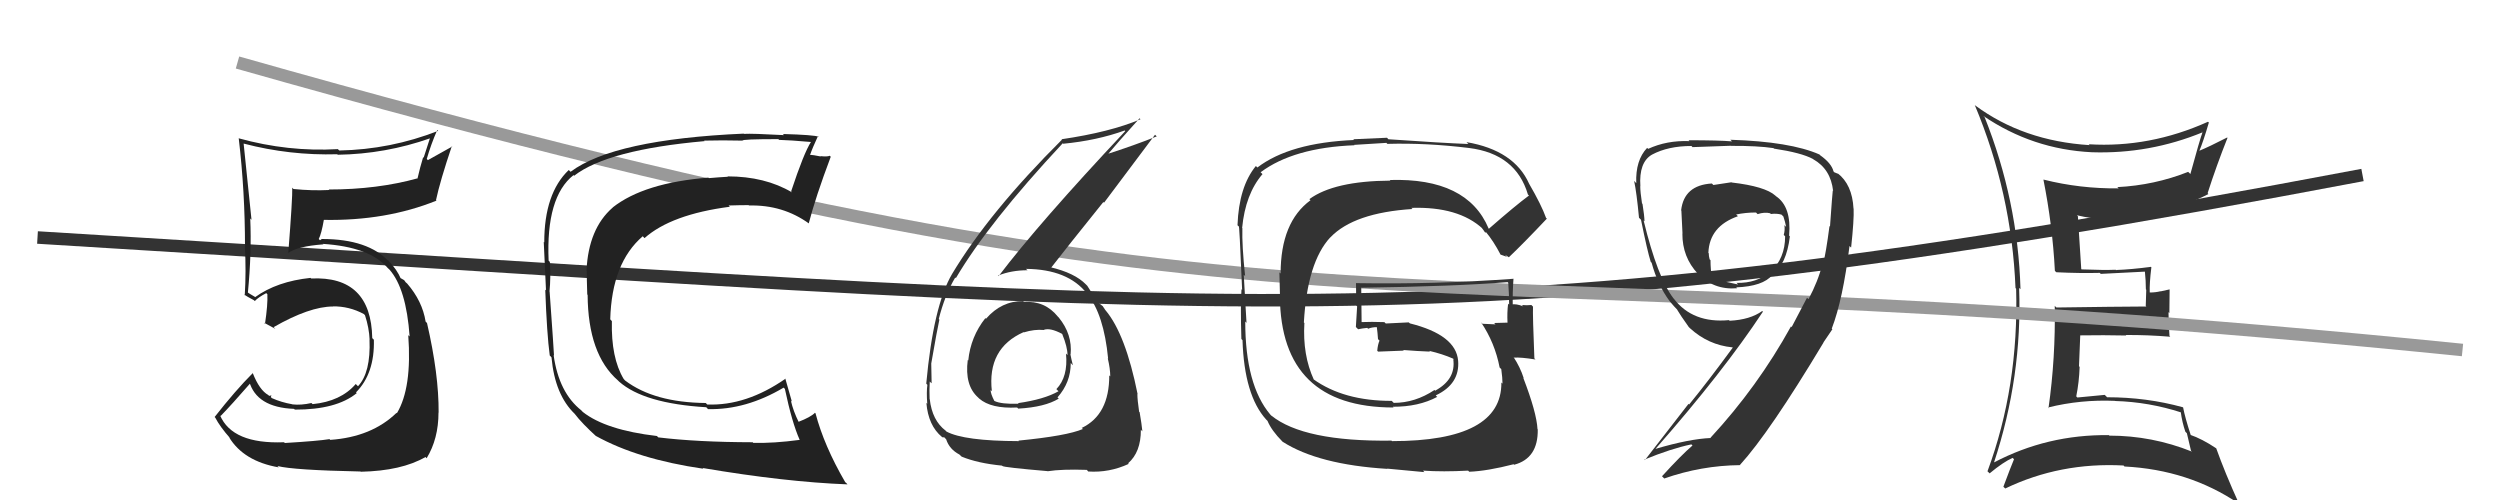
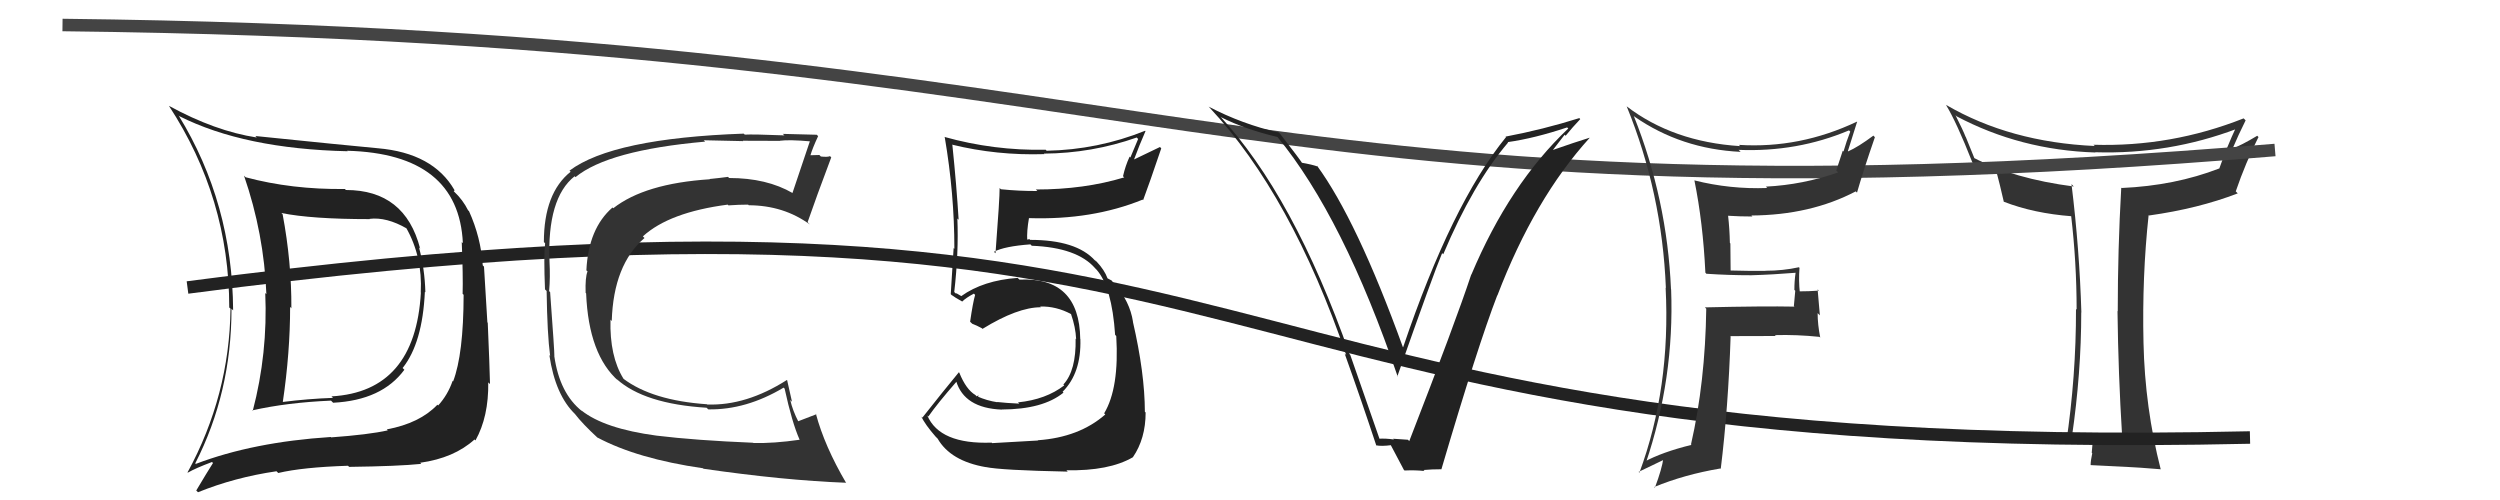
<svg xmlns="http://www.w3.org/2000/svg" width="200" height="40" viewBox="0,0,200,40">
-   <path fill="#333" d="M158.76 9.37L158.63 9.24L158.66 9.27Q162.60 11.95 167.35 12.18L167.26 12.08L167.35 12.18Q171.96 12.33 176.22 10.58L176.08 10.44L176.21 10.56Q175.99 11.14 175.23 13.92L175.11 13.80L175.05 13.75Q172.35 14.82 169.38 14.97L169.44 15.02L169.49 15.07Q166.39 15.10 163.50 14.37L163.61 14.49L163.47 14.35Q164.20 18.01 164.39 21.66L164.43 21.71L164.51 21.78Q166.38 21.87 167.98 21.83L168.05 21.90L168.07 21.91Q169.21 21.84 171.61 21.73L171.66 21.77L171.59 21.71Q171.67 22.47 171.67 23.15L171.70 23.18L171.66 24.48L171.71 24.52Q169.31 24.53 164.52 24.60L164.50 24.59L164.38 24.47Q164.45 28.65 163.88 32.65L163.96 32.73L163.84 32.60Q166.46 31.95 169.20 32.07L169.16 32.03L169.21 32.08Q171.92 32.16 174.51 33.00L174.55 33.04L174.46 32.95Q174.57 33.78 174.83 34.54L174.95 34.66L175.28 36.06L175.36 36.13Q172.17 34.85 168.75 34.85L168.66 34.77L168.71 34.81Q163.78 34.75 159.51 37.00L159.61 37.09L159.52 37.00Q161.79 30.14 161.53 23.03L161.55 23.05L161.64 23.13Q161.43 16.04 158.77 9.37ZM159.05 37.76L159.06 37.76L159.17 37.87Q160.25 36.97 161.01 36.63L161.15 36.77L161.12 36.74Q160.84 37.41 160.27 38.94L160.37 39.03L160.42 39.08Q164.81 36.97 169.88 37.24L169.89 37.25L169.96 37.32Q175.09 37.58 179.09 40.28L179.03 40.22L179.13 40.32Q177.99 37.81 177.30 35.87L177.27 35.83L177.29 35.86Q176.17 35.11 175.18 34.77L175.30 34.89L175.28 34.87Q174.80 33.40 174.65 32.60L174.71 32.67L174.63 32.58Q171.73 31.78 168.57 31.78L168.45 31.66L168.38 31.59Q167.33 31.68 166.19 31.80L166.26 31.87L166.10 31.71Q166.33 30.57 166.37 29.35L166.32 29.30L166.42 26.81L166.43 26.83Q168.31 26.80 170.10 26.84L170.10 26.84L170.07 26.80Q171.84 26.79 173.63 26.94L173.61 26.93L173.56 26.87Q173.48 25.92 173.48 24.97L173.55 25.04L173.57 23.15L172.85 23.31L172.84 23.30Q172.44 23.40 171.99 23.40L171.93 23.34L171.98 23.39Q171.95 22.68 172.11 21.38L172.02 21.30L172.07 21.35Q170.46 21.56 169.28 21.60L169.35 21.68L169.25 21.58Q168.35 21.62 166.52 21.55L166.57 21.59L166.50 21.52Q166.42 20.11 166.23 17.29L166.31 17.37L166.15 17.22Q167.35 17.51 168.34 17.51L168.30 17.47L168.33 17.49Q172.99 17.43 176.68 15.52L176.67 15.52L176.61 15.45Q177.32 13.24 178.20 11.03L178.10 10.93L178.17 11.00Q176.73 11.74 175.90 12.08L175.86 12.04L175.93 12.11Q176.25 11.37 176.71 9.80L176.66 9.76L176.64 9.74Q171.97 11.84 167.10 11.54L167.11 11.55L167.17 11.61Q161.86 11.28 158.01 8.43L158.10 8.52L157.98 8.40Q160.93 15.42 161.24 23.04L161.21 23.02L161.29 23.09Q161.51 30.93 159.00 37.70Z" />
-   <path d="M3 19 C102 25,115 28,189 14" stroke="#333" fill="none" />
-   <path d="M19 5 C107 30,108 19,197 28" stroke="#999" fill="none" />
-   <path fill="#222" d="M52.68 35.01L52.66 34.99L52.55 34.88Q48.46 34.40 46.63 32.96L46.53 32.86L46.52 32.84Q44.71 31.42 44.29 28.41L44.39 28.51L44.32 28.44Q44.31 28.09 43.97 23.33L43.87 23.23L43.96 23.32Q44.07 22.21 43.99 20.96L44.03 21.00L43.89 20.85Q43.67 15.76 45.88 14.01L46.03 14.16L45.93 14.06Q48.61 11.98 56.37 11.29L56.50 11.42L56.33 11.25Q57.78 11.21 59.41 11.25L59.30 11.14L59.41 11.25Q59.30 11.13 62.27 11.13L62.35 11.22L62.32 11.19Q63.18 11.21 64.89 11.36L64.86 11.33L64.88 11.35Q64.31 12.23 63.29 15.31L63.37 15.40L63.36 15.39Q61.20 14.11 58.20 14.11L58.19 14.10L58.23 14.14Q57.51 14.18 56.71 14.25L56.67 14.21L56.67 14.21Q51.52 14.62 49.01 16.60L49.05 16.65L49.01 16.61Q47.08 18.29 46.92 21.64L46.89 21.61L46.94 21.65Q46.94 22.30 46.98 23.56L46.91 23.49L47.01 23.59Q47.04 28.35 49.44 30.44L49.34 30.34L49.53 30.53Q51.51 32.28 56.50 32.58L56.56 32.64L56.64 32.73Q59.68 32.80 62.69 31.01L62.64 30.96L62.79 31.11Q63.36 33.81 63.97 35.18L63.96 35.17L63.98 35.19Q61.90 35.47 60.26 35.43L60.18 35.35L60.20 35.38Q55.78 35.37 52.66 34.99ZM67.68 38.62L67.68 38.63L67.61 38.56Q65.92 35.65 65.24 33.06L65.17 33.00L65.20 33.02Q64.86 33.37 63.87 33.75L63.86 33.75L63.91 33.79Q63.46 32.89 63.27 32.05L63.35 32.13L62.82 30.27L62.85 30.29Q59.70 32.48 56.58 32.36L56.48 32.26L56.46 32.24Q52.34 32.20 50.02 30.45L49.97 30.40L49.89 30.31Q48.88 28.62 48.95 25.69L48.86 25.59L48.82 25.55Q48.94 21.03 51.42 18.90L51.44 18.92L51.56 19.05Q53.70 17.15 58.39 16.54L58.30 16.45L58.29 16.44Q59.17 16.41 59.89 16.41L59.92 16.44L59.92 16.44Q62.63 16.37 64.73 17.89L64.62 17.79L64.70 17.87Q65.24 15.78 66.46 12.54L66.51 12.59L66.38 12.46Q66.19 12.55 65.64 12.49L65.56 12.41L65.67 12.52Q65.05 12.39 64.78 12.39L64.78 12.39L64.80 12.41Q64.98 11.87 65.44 10.88L65.32 10.76L65.50 10.94Q65.12 10.79 62.63 10.72L62.72 10.81L62.72 10.81Q60.17 10.67 59.52 10.71L59.59 10.78L59.50 10.69Q49.11 11.15 45.65 13.74L45.61 13.71L45.50 13.60Q43.54 15.47 43.54 19.39L43.49 19.35L43.50 19.36Q43.56 20.53 43.68 23.23L43.72 23.27L43.62 23.17Q43.75 26.73 43.98 28.44L44.08 28.54L44.12 28.59Q44.39 31.59 45.99 33.12L46.00 33.13L45.97 33.10Q46.55 33.87 47.81 35.01L47.76 34.96L47.66 34.87Q51.02 36.74 56.27 37.50L56.27 37.50L56.21 37.44Q62.81 38.56 67.80 38.75Z" />
-   <path fill="#333" d="M81.86 24.10L81.96 24.20L81.85 24.09Q80.12 24.07 78.88 25.50L78.84 25.46L78.83 25.45Q77.65 26.94 77.46 28.84L77.33 28.71L77.42 28.80Q77.16 30.83 78.25 31.80L78.22 31.77L78.33 31.88Q79.28 32.71 81.37 32.60L81.43 32.66L81.46 32.69Q83.59 32.57 84.70 31.89L84.68 31.87L84.60 31.79Q85.66 30.60 85.66 29.04L85.78 29.17L85.83 29.22Q85.70 28.71 85.63 28.33L85.68 28.38L85.65 28.35Q85.80 26.75 84.70 25.40L84.62 25.32L84.63 25.33Q83.59 24.04 81.92 24.16ZM81.49 35.26L81.47 35.24L81.51 35.29Q77.12 35.28 75.71 34.52L75.68 34.48L75.66 34.46Q74.57 33.64 74.38 31.93L74.38 31.93L74.37 31.92Q74.34 31.24 74.38 30.52L74.49 30.63L74.53 30.66Q74.50 29.54 74.50 29.08L74.61 29.18L74.50 29.08Q74.99 26.26 75.15 25.57L75.11 25.53L75.10 25.53Q75.58 23.61 76.42 22.20L76.44 22.22L76.47 22.25Q79.08 17.82 85.02 11.46L85.13 11.57L85.06 11.50Q87.76 11.24 89.97 10.44L89.91 10.37L90.02 10.49Q83.09 17.87 79.89 22.09L79.81 22.02L79.84 22.05Q80.90 21.62 82.20 21.62L82.25 21.67L82.08 21.51Q85.43 21.54 86.95 23.48L87.04 23.57L86.98 23.52Q88.31 25.15 88.65 28.69L88.67 28.71L88.62 28.66Q88.82 29.50 88.82 30.11L88.71 30.00L88.74 30.03Q88.75 33.17 86.55 34.23L86.52 34.21L86.63 34.32Q85.36 34.87 81.47 35.25ZM83.72 37.61L83.74 37.63L83.81 37.70Q84.96 37.52 86.94 37.59L87.00 37.65L87.06 37.72Q88.74 37.83 90.30 37.11L90.18 36.99L90.25 37.06Q91.27 36.18 91.27 34.39L91.28 34.39L91.39 34.51Q91.34 33.96 91.17 32.97L91.17 32.97L91.13 32.94Q90.99 31.98 90.99 31.52L91.04 31.57L91.01 31.54Q90.05 26.74 88.45 24.83L88.49 24.87L88.43 24.81Q88.36 24.70 88.21 24.48L88.28 24.54L87.89 24.23L87.85 24.23L87.86 24.24Q87.59 23.81 86.98 22.86L86.95 22.83L86.88 22.76Q85.98 21.83 84.00 21.37L83.96 21.33L84.07 21.44Q85.30 19.85 88.27 16.16L88.32 16.22L92.40 10.78L92.54 10.91Q90.80 11.61 88.41 12.38L88.40 12.37L88.51 12.48Q89.38 11.44 91.17 9.46L91.21 9.51L91.24 9.54Q88.81 10.57 84.92 11.14L84.89 11.11L84.96 11.17Q79.14 16.96 76.17 21.91L76.22 21.97L76.17 21.91Q74.67 24.45 74.10 30.69L74.23 30.83L74.19 30.78Q74.11 31.35 74.18 32.30L74.21 32.33L74.11 32.23Q74.26 34.05 75.36 34.96L75.26 34.86L75.38 34.98Q75.61 34.98 75.57 35.02L75.72 35.17L75.69 35.14Q75.95 35.94 76.75 36.36L76.93 36.53L76.93 36.53Q78.22 37.06 80.16 37.25L80.19 37.28L80.19 37.28Q80.30 37.39 83.80 37.69ZM83.48 26.37L83.54 26.43L83.50 26.39Q84.00 26.20 84.95 26.70L85.01 26.75L84.98 26.73Q85.40 27.76 85.40 28.41L85.28 28.28L85.28 28.29Q85.46 30.14 84.51 31.13L84.66 31.28L84.68 31.30Q83.54 31.95 81.44 32.25L81.40 32.21L81.49 32.30Q80.09 32.34 79.56 32.08L79.39 31.91L79.54 32.06Q79.25 31.50 79.25 31.20L79.30 31.25L79.35 31.30Q78.96 27.87 81.89 26.57L81.89 26.57L81.91 26.59Q82.75 26.33 83.51 26.40Z" />
-   <path fill="#222" d="M22.70 35.35L22.77 35.42L22.72 35.38Q18.59 35.54 17.60 33.22L17.59 33.21L17.65 33.28Q18.50 32.41 20.06 30.62L20.00 30.56L19.93 30.49Q20.51 32.59 23.52 32.71L23.59 32.77L23.59 32.77Q26.91 32.78 28.54 31.45L28.59 31.50L28.48 31.39Q29.98 29.88 29.91 27.18L29.85 27.12L29.78 27.05Q29.69 22.05 24.89 22.28L24.85 22.24L24.85 22.23Q22.16 22.51 20.41 23.77L20.38 23.74L19.99 23.51L19.78 23.37L19.83 23.42Q20.14 20.23 20.02 17.49L19.96 17.42L20.12 17.58Q19.84 14.79 19.49 11.48L19.55 11.53L19.51 11.49Q23.18 12.45 26.98 12.34L27.05 12.41L27.02 12.38Q30.84 12.32 34.42 11.06L34.40 11.04L33.89 12.62L33.85 12.58Q33.60 13.40 33.41 14.24L33.36 14.18L33.43 14.26Q30.19 15.16 26.30 15.16L26.41 15.26L26.34 15.20Q24.96 15.27 23.48 15.12L23.41 15.05L23.38 15.01Q23.41 15.81 23.06 20.26L22.92 20.12L23.05 20.24Q23.80 19.70 25.85 19.55L25.98 19.67L25.82 19.51Q29.56 19.75 31.01 21.43L31.05 21.47L31.15 21.56Q32.50 23.08 32.77 26.92L32.70 26.85L32.66 26.81Q32.97 31.04 31.75 33.06L31.72 33.02L31.72 33.03Q29.73 34.96 26.42 35.19L26.33 35.10L26.36 35.13Q25.45 35.28 22.78 35.44ZM28.78 37.67L28.74 37.63L28.86 37.74Q32.13 37.67 34.04 36.56L34.14 36.67L34.13 36.66Q35.08 35.10 35.08 33.00L35.00 32.92L35.09 33.01Q35.11 29.95 34.16 25.84L34.07 25.75L34.05 25.73Q33.79 24.09 32.57 22.68L32.47 22.59L32.53 22.68L32.33 22.41L31.98 22.21L32.07 22.30Q31.76 21.57 31.11 20.89L31.05 20.82L31.01 20.82L31.13 20.94Q29.46 19.12 25.77 19.12L25.76 19.11L25.60 19.22L25.50 19.12Q25.72 18.69 25.91 17.58L25.76 17.43L25.91 17.59Q30.88 17.68 34.92 16.05L34.88 16.01L34.88 16.01Q35.20 14.50 36.15 11.68L36.18 11.72L34.23 12.81L34.14 12.72Q34.48 11.54 34.98 10.40L34.93 10.35L35.05 10.47Q31.25 11.96 27.14 12.04L27.16 12.06L27.03 11.93Q23.04 12.16 19.08 11.06L18.92 10.90L19.10 11.08Q19.60 15.32 19.60 19.73L19.65 19.78L19.59 19.72Q19.70 21.73 19.58 23.63L19.54 23.59L19.52 23.56Q19.75 23.72 20.32 24.02L20.36 24.06L20.38 24.09Q20.65 23.79 21.30 23.45L21.38 23.53L21.39 23.53Q21.43 24.37 21.20 25.90L21.14 25.84L21.13 25.82Q21.62 26.08 22.03 26.31L22.03 26.31L21.89 26.17Q24.77 24.52 26.64 24.52L26.57 24.45L26.62 24.51Q27.94 24.49 29.12 25.13L29.16 25.18L29.20 25.22Q29.53 26.23 29.57 27.19L29.53 27.15L29.56 27.17Q29.67 29.80 28.64 30.90L28.46 30.72L28.46 30.72Q27.26 32.11 25.01 32.33L24.93 32.26L24.92 32.24Q24.08 32.43 23.39 32.35L23.39 32.35L23.38 32.34Q22.51 32.19 21.75 31.85L21.66 31.76L21.72 31.63L21.53 31.67L21.46 31.60Q20.76 31.21 20.23 29.87L20.16 29.81L20.21 29.86Q18.84 31.23 17.17 33.36L17.30 33.50L17.22 33.41Q17.59 34.13 18.43 35.08L18.31 34.96L18.32 34.97Q19.49 36.90 22.30 37.39L22.23 37.32L22.19 37.28Q23.47 37.61 28.84 37.72Z" />
-   <path fill="#333" d="M138.54 14.60L138.52 14.58L137.07 14.80L136.95 14.68Q134.72 14.81 134.49 16.83L134.55 16.89L134.51 16.85Q134.56 17.70 134.60 18.69L134.42 18.51L134.59 18.68Q134.58 20.57 135.83 21.90L135.80 21.87L135.76 21.83Q137.07 23.22 138.97 23.06L138.93 23.02L138.89 22.99Q141.03 22.91 141.79 22.00L141.68 21.89L141.79 22.00Q142.92 21.15 143.19 18.91L143.19 18.91L143.13 18.85Q143.33 16.53 142.07 15.69L142.11 15.73L142.03 15.65Q141.21 14.91 138.54 14.60ZM144.53 23.79L144.56 23.82L143.33 26.17L143.28 26.11Q140.61 30.95 136.84 35.02L136.77 34.95L136.87 35.04Q135.15 35.11 132.44 35.91L132.56 36.03L132.44 35.91Q137.87 29.73 141.03 24.94L141.02 24.92L140.98 24.88Q140.01 25.58 138.37 25.66L138.41 25.70L138.32 25.61Q135.43 25.88 133.91 23.90L133.80 23.79L133.88 23.87Q132.60 22.21 131.49 17.64L131.58 17.72L131.56 17.71Q131.55 17.25 131.40 16.31L131.38 16.29L131.36 16.27Q131.22 15.35 131.22 14.89L131.28 14.96L131.23 14.90Q131.10 12.98 132.16 12.37L132.18 12.39L132.16 12.37Q133.45 11.68 135.31 11.68L135.33 11.69L135.40 11.77Q138.49 11.66 138.49 11.66L138.53 11.70L138.51 11.67Q140.62 11.66 141.88 11.85L141.99 11.96L141.92 11.89Q144.12 12.22 145.04 12.72L145.03 12.72L145.06 12.74Q146.46 13.53 146.65 15.28L146.55 15.19L146.62 15.26Q146.59 15.45 146.40 18.12L146.46 18.18L146.36 18.08Q146.07 20.30 145.84 21.14L145.81 21.11L145.80 21.10Q145.44 22.52 144.68 23.93ZM146.55 26.30L146.54 26.29L146.54 26.29Q147.43 23.98 147.96 19.68L148.07 19.79L148.09 19.80Q148.33 17.57 148.29 16.69L148.26 16.67L148.28 16.68Q148.18 14.76 147.00 13.85L147.06 13.91L146.74 13.78L146.68 13.71Q146.52 13.06 145.60 12.41L145.63 12.44L145.56 12.36Q143.23 11.33 138.43 11.18L138.40 11.15L138.56 11.31Q137.52 11.22 135.09 11.22L135.09 11.23L135.15 11.29Q133.34 11.22 131.85 11.91L131.93 11.98L131.77 11.83Q130.83 12.82 130.90 14.65L130.84 14.59L130.73 14.47Q130.93 15.41 131.12 17.42L131.25 17.55L131.28 17.58Q131.79 20.11 132.06 20.95L132.02 20.91L132.13 21.02Q132.61 22.80 133.57 24.09L133.62 24.15L133.54 24.06Q133.91 24.51 134.29 24.89L134.28 24.88L134.16 24.76Q134.43 25.22 135.08 26.13L135.09 26.15L135.19 26.25Q136.66 27.60 138.60 27.79L138.51 27.71L138.62 27.81Q136.69 30.45 135.13 32.36L135.08 32.31L131.59 36.81L131.55 36.77Q133.68 35.89 135.31 35.55L135.38 35.62L135.40 35.64Q134.52 36.39 132.96 38.10L132.96 38.10L133.14 38.28Q136.10 37.24 139.22 37.21L139.35 37.34L139.20 37.19Q141.55 34.62 145.89 27.39L145.90 27.41L145.86 27.43L145.85 27.43Q146.25 26.84 146.59 26.34ZM140.42 16.94L140.43 16.95L140.61 17.13Q141.16 16.95 141.61 17.06L141.60 17.05L141.67 17.12Q142.14 17.06 142.52 17.17L142.61 17.26L142.67 17.32Q142.81 17.73 142.89 18.15L142.84 18.10L142.75 18.01Q142.81 18.41 142.70 18.79L142.85 18.95L142.81 18.91Q142.81 20.66 141.63 21.77L141.48 21.61L141.61 21.74Q140.55 22.67 138.92 22.63L139.05 22.76L139.05 22.76Q138.50 22.63 136.98 22.32L136.98 22.33L136.96 22.30Q136.84 21.54 136.84 20.81L136.77 20.75L136.77 20.74Q136.70 20.49 136.70 20.26L136.62 20.18L136.67 20.23Q136.75 18.10 139.03 17.30L138.98 17.24L138.89 17.16Q139.65 17.00 140.48 17.00Z" />
-   <path fill="#333" d="M119.14 18.33L119.06 18.25L119.09 18.28Q117.38 14.21 111.18 14.40L111.28 14.50L111.22 14.45Q106.73 14.48 104.75 15.93L104.79 15.97L104.84 16.02Q102.45 17.77 102.45 21.88L102.35 21.79L102.40 23.70L102.39 23.70Q102.46 32.60 111.49 32.60L111.42 32.53L111.42 32.54Q113.49 32.55 114.98 31.75L114.92 31.70L114.86 31.63Q116.80 30.72 116.65 28.85L116.64 28.85L116.65 28.86Q116.48 26.79 112.79 25.87L112.70 25.79L110.86 25.88L110.75 25.77Q109.76 25.73 108.80 25.77L108.91 25.87L108.93 25.89Q108.93 24.95 108.90 23.04L108.93 23.08L108.87 23.02Q116.42 22.91 120.61 22.57L120.74 22.71L120.66 22.62Q120.73 23.57 120.73 24.37L120.69 24.33L120.65 24.29Q120.56 25.00 120.60 25.80L120.74 25.95L120.61 25.81Q119.53 25.84 119.53 25.84L119.66 25.97L119.65 25.95Q118.22 25.89 118.60 25.89L118.60 25.90L118.48 25.78Q119.59 27.42 119.97 29.40L120.05 29.48L120.10 29.52Q120.20 30.24 120.20 30.69L120.19 30.68L120.11 30.60Q120.16 35.29 111.36 35.29L111.38 35.31L111.32 35.25Q104.29 35.34 101.70 33.24L101.75 33.30L101.62 33.16Q99.62 30.79 99.62 25.72L99.73 25.84L99.72 25.82Q99.65 24.68 99.50 21.98L99.57 22.05L99.61 22.09Q99.35 19.63 99.39 18.25L99.41 18.27L99.37 18.24Q99.63 15.52 101.00 13.93L100.81 13.74L100.85 13.78Q103.49 11.81 108.36 11.62L108.33 11.59L110.91 11.43L110.99 11.51Q114.10 11.42 117.53 11.84L117.60 11.91L117.53 11.84Q121.27 12.31 122.23 15.55L122.22 15.55L122.32 15.64Q121.20 16.47 119.11 18.30ZM120.40 20.38L120.69 20.57L120.71 20.58Q121.88 19.47 123.75 17.49L123.67 17.42L123.68 17.42Q123.32 16.41 122.33 14.70L122.43 14.80L122.33 14.70Q121.13 12.02 117.32 11.37L117.45 11.50L117.47 11.52Q115.38 11.44 111.07 11.14L110.96 11.02L108.26 11.14L108.32 11.20Q103.18 11.42 100.59 13.40L100.49 13.30L100.47 13.28Q99.11 14.94 99.00 18.02L99.12 18.14L99.10 18.12Q99.14 17.71 99.37 23.19L99.39 23.20L99.32 23.14Q99.23 24.38 99.31 27.12L99.29 27.10L99.40 27.21Q99.54 31.62 101.29 33.56L101.37 33.64L101.40 33.67Q101.72 34.44 102.59 35.32L102.52 35.25L102.61 35.34Q105.47 37.17 110.99 37.51L110.97 37.49L113.95 37.77L113.84 37.65Q115.43 37.76 117.45 37.65L117.43 37.63L117.54 37.74Q119.00 37.68 121.09 37.14L121.01 37.06L121.13 37.18Q123.06 36.67 123.02 34.35L122.90 34.23L123.00 34.33Q122.93 33.00 121.86 30.22L121.79 30.15L121.90 30.26Q121.61 29.36 121.08 28.56L121.04 28.52L121.13 28.61Q121.66 28.57 122.84 28.76L122.85 28.77L122.75 28.67Q122.61 25.22 122.64 24.53L122.51 24.40L122.51 24.40Q122.17 24.44 121.75 24.40L121.69 24.34L121.86 24.51Q121.29 24.28 120.91 24.36L121.02 24.47L121.02 24.47Q121.00 23.35 121.08 22.28L121.05 22.26L121.10 22.30Q114.78 22.76 108.50 22.65L108.43 22.58L108.48 22.63Q108.50 23.52 108.50 24.43L108.57 24.51L108.47 26.16L108.65 26.34Q108.97 26.27 109.38 26.23L109.39 26.24L109.45 26.30Q109.74 26.17 110.20 26.17L110.20 26.17L110.14 26.12Q110.21 26.64 110.24 27.13L110.36 27.25L110.36 27.25Q110.22 27.57 110.18 28.06L110.32 28.20L110.25 28.13Q111.27 28.09 112.30 28.05L112.35 28.09L112.25 28.00Q113.38 28.09 114.40 28.13L114.34 28.07L114.34 28.07Q115.38 28.31 116.25 28.69L116.31 28.75L116.28 28.75L116.26 28.73Q116.49 30.34 114.82 31.25L114.84 31.28L114.76 31.20Q113.21 32.23 111.50 32.23L111.50 32.23L111.34 32.07Q107.50 32.08 105.06 30.33L105.13 30.39L105.11 30.38Q104.20 28.40 104.35 25.85L104.37 25.86L104.31 25.80Q104.58 20.97 106.43 18.98L106.47 19.02L106.44 18.98Q108.32 17.02 113.00 16.72L112.92 16.64L112.91 16.63Q116.68 16.51 118.62 18.30L118.65 18.33L118.51 18.19Q118.68 18.40 118.80 18.59L118.83 18.63L118.87 18.55L118.84 18.52Q119.48 19.28 120.05 20.38L120.05 20.37L120.56 20.55Z" />
+   <path fill="#333" d="M169.67 34.79L169.68 34.79L169.78 34.90Q167.76 34.77 165.74 34.96L165.78 35.00L165.75 34.97Q166.50 29.82 166.50 24.99L166.43 24.92L166.51 25.00Q166.36 19.94 165.72 14.73L165.78 14.79L165.90 14.92Q161.11 14.30 157.91 12.63L157.96 12.68L157.26 10.95L157.25 10.95Q157.05 10.43 156.44 9.22L156.50 9.27L156.52 9.30Q161.63 12.01 167.64 12.20L167.60 12.16L167.63 12.18Q173.51 12.36 178.96 10.30L178.93 10.28L178.87 10.22Q178.19 11.66 177.54 13.49L177.51 13.46L177.53 13.48Q173.99 14.85 169.73 15.04L169.64 14.96L169.70 15.02Q169.42 19.95 169.42 24.90L169.41 24.89L169.40 24.89Q169.46 29.90 169.77 34.88ZM179.48 9.45L179.60 9.58L179.49 9.47Q173.69 11.77 167.48 11.58L167.43 11.53L167.58 11.68Q160.80 11.37 155.70 8.40L155.85 8.56L155.67 8.38Q156.51 9.74 157.80 13.02L157.89 13.10L157.80 13.02Q158.40 13.28 159.66 13.85L159.66 13.85L159.77 13.95Q159.95 14.60 160.30 16.12L160.26 16.08L160.31 16.14Q162.70 17.07 165.74 17.30L165.75 17.31L165.69 17.25Q166.13 21.00 166.13 24.77L166.01 24.65L166.08 24.72Q166.09 30.10 165.29 35.47L165.18 35.35L165.32 35.50Q167.01 35.40 167.54 35.40L167.45 35.30L167.42 35.27Q167.40 35.56 167.34 36.22L167.42 36.31L167.38 36.26Q167.25 36.86 167.25 37.20L167.24 37.19L167.27 37.21Q168.59 37.28 170.11 37.35L170.09 37.33L170.11 37.35Q171.02 37.39 172.84 37.54L172.80 37.50L172.86 37.56Q171.59 32.59 171.48 27.42L171.49 27.43L171.48 27.42Q171.36 22.12 171.89 17.21L171.74 17.06L171.92 17.24Q175.86 16.69 179.02 15.47L179.02 15.47L178.86 15.31Q179.65 13.01 180.68 10.96L180.72 11.01L180.58 10.86Q179.32 11.62 178.52 11.92L178.46 11.86L178.57 11.97Q179.08 10.77 179.65 9.63Z" />
+   <path fill="#222" d="M79.30 35.39L79.36 35.44L79.33 35.41Q75.17 35.56 74.18 33.23L74.14 33.19L74.27 33.32Q74.97 32.31 76.53 30.52L76.65 30.64L76.49 30.48Q77.14 32.65 80.15 32.77L80.06 32.68L80.14 32.76Q83.44 32.75 85.08 31.41L85.00 31.33L85.01 31.34Q86.51 29.84 86.43 27.13L86.45 27.15L86.42 27.12Q86.35 22.14 81.56 22.37L81.44 22.26L81.42 22.23Q78.65 22.43 76.90 23.69L76.89 23.68L76.53 23.47L76.45 23.47L76.34 23.36Q76.70 20.22 76.59 17.48L76.55 17.44L76.69 17.58Q76.53 14.91 76.19 11.60L76.14 11.55L76.16 11.57Q79.74 12.45 83.55 12.33L83.68 12.46L83.51 12.29Q87.36 12.26 90.94 11.00L91.05 11.12L90.43 12.60L90.37 12.53Q90.03 13.26 89.84 14.10L89.95 14.20L89.94 14.19Q86.75 15.16 82.87 15.16L83.01 15.30L82.99 15.28Q81.56 15.29 80.07 15.14L79.99 15.06L79.97 15.04Q79.98 15.81 79.64 20.26L79.59 20.22L79.52 20.14Q80.37 19.70 82.42 19.55L82.38 19.50L82.54 19.66Q86.18 19.80 87.62 21.47L87.63 21.48L87.72 21.57Q88.95 22.95 89.21 26.79L89.25 26.83L89.30 26.88Q89.55 31.05 88.33 33.07L88.39 33.12L88.42 33.16Q86.33 34.99 83.02 35.22L83.06 35.25L83.05 35.24Q82.03 35.30 79.37 35.45ZM85.45 37.76L85.37 37.68L85.31 37.62Q88.72 37.69 90.63 36.58L90.67 36.63L90.63 36.58Q91.65 35.09 91.65 33.00L91.62 32.97L91.59 32.94Q91.58 29.84 90.63 25.73L90.68 25.78L90.64 25.74Q90.39 24.12 89.17 22.72L89.03 22.57L89.21 22.79L88.93 22.44L88.61 22.27L88.60 22.26Q88.36 21.60 87.72 20.92L87.57 20.78L87.72 20.96L87.59 20.83Q86.10 19.19 82.41 19.19L82.35 19.13L82.13 19.18L82.18 19.23Q82.13 18.53 82.32 17.43L82.46 17.56L82.35 17.45Q87.38 17.61 91.41 15.97L91.43 15.99L91.45 16.01Q91.95 14.68 92.90 11.87L92.80 11.76L90.74 12.75L90.73 12.74Q91.14 11.63 91.64 10.49L91.56 10.41L91.61 10.46Q87.84 11.98 83.73 12.06L83.65 11.97L83.65 11.98Q79.50 12.06 75.54 10.95L75.66 11.06L75.58 10.98Q76.35 15.49 76.35 19.90L76.25 19.81L76.29 19.85Q76.17 21.63 76.06 23.53L76.24 23.71L76.09 23.57Q76.42 23.82 76.99 24.13L76.96 24.09L76.98 24.12Q77.27 23.83 77.91 23.49L77.94 23.52L78.01 23.59Q77.83 24.21 77.61 25.73L77.62 25.75L77.78 25.90Q78.13 26.03 78.55 26.26L78.55 26.26L78.60 26.31Q81.41 24.58 83.27 24.58L83.15 24.46L83.21 24.52Q84.51 24.49 85.69 25.13L85.78 25.23L85.68 25.12Q86.05 26.18 86.09 27.13L86.06 27.10L86.05 27.09Q86.10 29.65 85.07 30.76L85.13 30.82L85.14 30.83Q83.68 31.96 81.44 32.19L81.49 32.24L81.54 32.29Q80.46 32.24 79.77 32.16L79.78 32.17L79.79 32.18Q78.94 32.05 78.18 31.71L78.24 31.77L78.28 31.62L78.14 31.71L78.03 31.60Q77.29 31.16 76.75 29.83L76.81 29.89L76.71 29.78Q75.47 31.28 73.79 33.41L73.72 33.34L73.70 33.32Q74.02 33.98 74.85 34.93L74.84 34.92L75.01 35.09Q76.04 36.88 78.86 37.37L78.76 37.28L78.84 37.36Q80.05 37.62 85.42 37.73Z" />
+   <path fill="#222" d="M27.64 15.17L27.68 15.21L27.59 15.12Q23.34 15.17 19.65 14.18L19.49 14.02L19.52 14.05Q21.12 18.69 21.31 23.53L21.22 23.44L21.22 23.44Q21.43 28.26 20.22 32.87L20.21 32.87L20.18 32.83Q22.97 32.20 26.48 32.05L26.55 32.12L26.65 32.22Q30.56 32.02 32.35 29.58L32.31 29.54L32.21 29.44Q33.80 27.45 33.99 23.34L33.99 23.35L34.03 23.38Q33.98 21.51 33.52 19.79L33.66 19.94L33.61 19.88Q32.40 15.20 27.68 15.20ZM15.76 37.21L15.65 37.10L15.62 37.07Q18.52 31.40 18.52 24.70L18.56 24.74L18.65 24.83Q18.60 16.25 14.29 9.24L14.35 9.30L14.34 9.29Q19.54 11.91 27.81 12.10L27.80 12.09L27.77 12.06Q36.69 12.30 37.03 19.45L36.91 19.34L36.94 19.37Q37.05 22.06 37.01 23.51L37.02 23.52L37.09 23.58Q37.08 28.34 36.25 30.51L36.23 30.49L36.21 30.47Q35.82 31.60 35.05 32.44L34.99 32.37L34.99 32.38Q33.58 33.86 30.95 34.35L31.01 34.42L31.02 34.43Q29.50 34.77 26.49 34.99L26.38 34.88L26.46 34.96Q20.27 35.36 15.67 37.11ZM33.56 36.96L33.62 37.02L33.62 37.02Q36.33 36.64 37.96 35.16L38.01 35.21L38.04 35.23Q39.10 33.33 39.06 30.59L39.15 30.68L39.20 30.72Q39.17 29.32 39.02 25.82L38.99 25.79L38.72 21.33L38.62 21.23Q38.47 18.99 37.52 16.89L37.41 16.79L37.45 16.83Q37.03 15.99 36.34 15.34L36.30 15.30L36.37 15.22L36.36 15.21Q34.65 12.24 30.23 11.86L30.28 11.91L30.23 11.86Q27.42 11.60 20.42 10.88L20.44 10.89L20.54 11.00Q17.21 10.49 13.52 8.47L13.54 8.49L13.51 8.46Q18.34 15.84 18.34 24.59L18.33 24.59L18.44 24.69Q18.36 31.62 15.01 37.78L14.92 37.70L15.03 37.81Q15.63 37.46 16.96 36.96L16.94 36.94L17.04 37.04Q16.58 37.76 15.70 39.24L15.84 39.38L15.84 39.38Q18.77 38.19 22.12 37.70L22.28 37.86L22.26 37.84Q24.19 37.38 27.84 37.26L27.90 37.32L27.93 37.35Q31.88 37.30 33.70 37.11ZM33.66 23.40L33.72 23.46L33.67 23.41Q33.22 31.33 26.52 31.71L26.47 31.66L26.64 31.83Q24.65 31.90 22.59 32.16L22.52 32.09L22.62 32.19Q23.21 28.21 23.21 24.55L23.39 24.74L23.31 24.66Q23.33 20.98 22.61 17.14L22.57 17.10L22.51 17.04Q24.90 17.53 29.58 17.53L29.41 17.36L29.56 17.51Q30.92 17.34 32.56 18.29L32.45 18.19L32.49 18.22Q33.81 20.54 33.66 23.39Z" />
+   <path d="M5 2 C93 3,98 19,182 12" stroke="#444" fill="none" />
+   <path d="M15 23 C106 11,91 37,180 35" stroke="#222" fill="none" />
+   <path fill="#333" d="M136.49 21.88L136.50 21.89L136.51 21.90Q138.27 22.02 140.10 22.02L140.13 22.05L140.10 22.02Q141.84 21.97 143.67 21.82L143.59 21.75L143.65 21.80Q143.55 22.47 143.55 23.19L143.62 23.26L143.51 24.48L143.56 24.53Q141.15 24.48 136.39 24.59L136.42 24.62L136.50 24.70Q136.42 30.56 135.28 35.55L135.28 35.55L135.32 35.59Q132.99 36.16 131.51 36.96L131.63 37.08L131.65 37.09Q133.96 30.27 133.69 23.15L133.58 23.04L133.68 23.14Q133.37 15.94 130.70 9.27L130.82 9.39L130.76 9.33Q134.49 11.92 139.25 12.15L139.17 12.07L139.09 11.99Q143.77 12.18 147.92 10.43L147.97 10.48L148.02 10.53Q147.71 11.32 147.48 12.12L147.42 12.06L146.90 13.64L147.05 13.79Q144.24 14.78 141.27 14.93L141.26 14.92L141.38 15.04Q138.41 15.15 135.55 14.43L135.59 14.47L135.55 14.42Q136.24 17.81 136.43 21.81ZM148.61 9.79L148.62 9.79L148.56 9.73Q143.98 11.90 139.11 11.59L139.18 11.66L139.21 11.69Q133.84 11.35 130.11 8.49L130.03 8.41L130.14 8.52Q132.96 15.42 133.27 23.03L133.25 23.02L133.25 23.01Q133.66 31.04 131.15 37.82L131.15 37.82L131.09 37.75Q131.80 37.40 133.17 36.75L133.12 36.71L133.07 36.66Q132.96 37.50 132.39 39.02L132.37 38.99L132.34 38.96Q134.73 37.97 137.62 37.48L137.62 37.47L137.66 37.51Q138.26 32.63 138.45 26.92L138.33 26.80L138.42 26.89Q140.24 26.88 142.06 26.88L141.91 26.73L141.99 26.81Q143.74 26.76 145.56 26.95L145.60 26.99L145.62 27.01Q145.41 25.96 145.41 25.05L145.59 25.23L145.41 23.15L145.51 23.25Q144.70 23.31 143.86 23.31L143.92 23.37L143.99 23.44Q143.88 22.45 143.96 21.42L144.00 21.47L143.91 21.38Q142.64 21.66 141.23 21.66L141.25 21.69L141.23 21.67Q139.83 21.68 138.46 21.64L138.45 21.63L138.43 19.48L138.39 19.43Q138.37 18.35 138.25 17.28L138.28 17.31L138.23 17.26Q139.20 17.32 140.19 17.32L140.17 17.29L140.11 17.24Q144.84 17.21 148.46 15.31L148.53 15.38L148.56 15.41Q149.08 13.61 149.99 10.98L149.93 10.91L149.87 10.85Q148.65 11.76 147.85 12.11L147.77 12.03L147.83 12.09Q148.08 11.31 148.57 9.74Z" />
+   <path fill="#222" d="M110.31 35.14L110.40 35.22L108.02 28.39L107.97 28.34Q103.50 15.65 97.56 9.25L97.59 9.29L97.69 9.38Q99.61 10.35 102.20 10.96L102.16 10.92L102.19 10.95Q107.48 17.39 111.82 30.14L111.71 30.02L111.79 30.10Q114.69 21.85 115.37 20.25L115.51 20.39L115.46 20.34Q117.83 14.71 120.65 11.40L120.66 11.41L120.61 11.37Q122.75 11.07 125.38 10.19L125.26 10.08L125.46 10.28Q120.75 14.74 117.71 21.97L117.85 22.11L117.70 21.96Q116.44 25.77 112.74 35.29L112.60 35.14L112.64 35.18Q112.03 35.14 111.46 35.10L111.42 35.06L111.51 35.16Q110.85 35.06 110.28 35.10ZM115.30 37.54L115.36 37.60L115.31 37.55Q118.22 27.67 119.78 23.63L119.73 23.58L119.79 23.64Q122.75 15.90 127.17 11.03L127.14 11.00L127.16 11.02Q126.08 11.35 123.99 12.08L124.09 12.18L125.17 10.78L125.25 10.86Q125.81 10.17 126.42 9.53L126.35 9.45L126.34 9.45Q123.45 10.36 120.44 10.93L120.49 10.97L120.48 10.97Q116.13 16.32 112.25 27.78L112.19 27.73L112.23 27.77Q108.55 17.61 105.35 13.24L105.43 13.32L105.44 13.33Q104.97 13.16 104.09 13.01L104.10 13.01L104.25 13.16Q104.02 12.78 102.42 10.72L102.37 10.67L102.30 10.60Q99.39 9.94 96.69 8.53L96.71 8.55L96.76 8.60Q103.32 15.62 107.70 28.41L107.76 28.47L107.57 28.28Q108.93 32.08 110.11 35.66L110.14 35.69L110.07 35.62Q110.48 35.72 111.32 35.61L111.31 35.61L111.21 35.51Q111.62 36.26 112.31 37.59L112.22 37.50L112.36 37.64Q113.23 37.60 113.96 37.68L113.81 37.53L113.88 37.60Q114.54 37.54 115.31 37.54Z" />
+   <path fill="#333" d="M52.51 34.84L52.66 34.99L52.52 34.85Q48.34 34.29 46.52 32.84L46.54 32.87L46.57 32.90Q44.76 31.47 44.34 28.46L44.42 28.53L44.35 28.47Q44.36 28.13 44.01 23.37L43.96 23.32L43.93 23.29Q44.03 22.18 43.96 20.92L43.89 20.85L43.96 20.92Q43.76 15.85 45.97 14.10L45.90 14.03L46.04 14.17Q48.65 12.02 56.41 11.33L56.35 11.27L56.30 11.22Q57.81 11.25 59.45 11.29L59.45 11.29L59.43 11.26Q59.43 11.27 62.40 11.27L62.40 11.27L62.40 11.26Q63.13 11.16 64.84 11.31L64.82 11.29L64.80 11.27Q64.43 12.34 63.40 15.43L63.29 15.31L63.42 15.45Q61.34 14.24 58.33 14.24L58.26 14.17L58.24 14.15Q57.57 14.24 56.77 14.32L56.73 14.28L56.79 14.34Q51.58 14.68 49.06 16.66L49.10 16.70L49.00 16.60Q47.07 18.28 46.91 21.63L47.00 21.71L47.00 21.72Q46.81 22.18 46.85 23.43L47.00 23.58L46.89 23.47Q47.09 28.39 49.49 30.49L49.37 30.37L49.34 30.33Q51.54 32.31 56.53 32.62L56.64 32.73L56.67 32.75Q59.69 32.80 62.69 31.01L62.62 30.94L62.77 31.09Q63.36 33.81 63.97 35.18L64.02 35.23L63.97 35.18Q61.90 35.48 60.27 35.44L60.21 35.38L60.25 35.42Q55.64 35.23 52.52 34.85ZM67.65 38.60L67.69 38.64L67.70 38.65Q65.96 35.69 65.27 33.10L65.32 33.15L65.31 33.14Q64.82 33.33 63.83 33.71L63.77 33.66L63.89 33.77Q63.41 32.84 63.22 32.00L63.36 32.14L62.97 30.41L62.95 30.40Q59.70 32.47 56.58 32.36L56.53 32.32L56.56 32.34Q52.18 32.04 49.86 30.29L49.91 30.34L49.88 30.30Q48.76 28.50 48.84 25.57L48.86 25.60L48.94 25.68Q49.08 21.17 51.56 19.04L51.57 19.05L51.43 18.91Q53.54 16.98 58.22 16.37L58.40 16.56L58.28 16.43Q59.12 16.37 59.85 16.37L59.86 16.38L59.90 16.42Q62.69 16.43 64.79 17.96L64.67 17.84L64.61 17.77Q65.28 15.83 66.50 12.59L66.39 12.48L66.40 12.49Q66.22 12.58 65.67 12.52L65.67 12.52L65.55 12.40Q65.08 12.42 64.81 12.42L64.84 12.45L64.83 12.44Q64.99 11.88 65.45 10.89L65.42 10.86L65.34 10.78Q65.11 10.78 62.62 10.71L62.69 10.77L62.75 10.83Q60.22 10.73 59.58 10.77L59.56 10.75L59.50 10.69Q49.02 11.06 45.56 13.65L45.58 13.67L45.65 13.74Q43.51 15.45 43.51 19.37L43.53 19.38L43.61 19.47Q43.49 20.45 43.60 23.15L43.75 23.30L43.73 23.28Q43.78 26.76 44.01 28.47L43.95 28.41L43.95 28.42Q44.43 31.63 46.03 33.15L45.94 33.07L45.98 33.10Q46.60 33.91 47.85 35.06L47.74 34.94L47.79 35.00Q50.98 36.70 56.23 37.46L56.22 37.45L56.28 37.50Q62.69 38.43 67.67 38.62Z" />
</svg>
